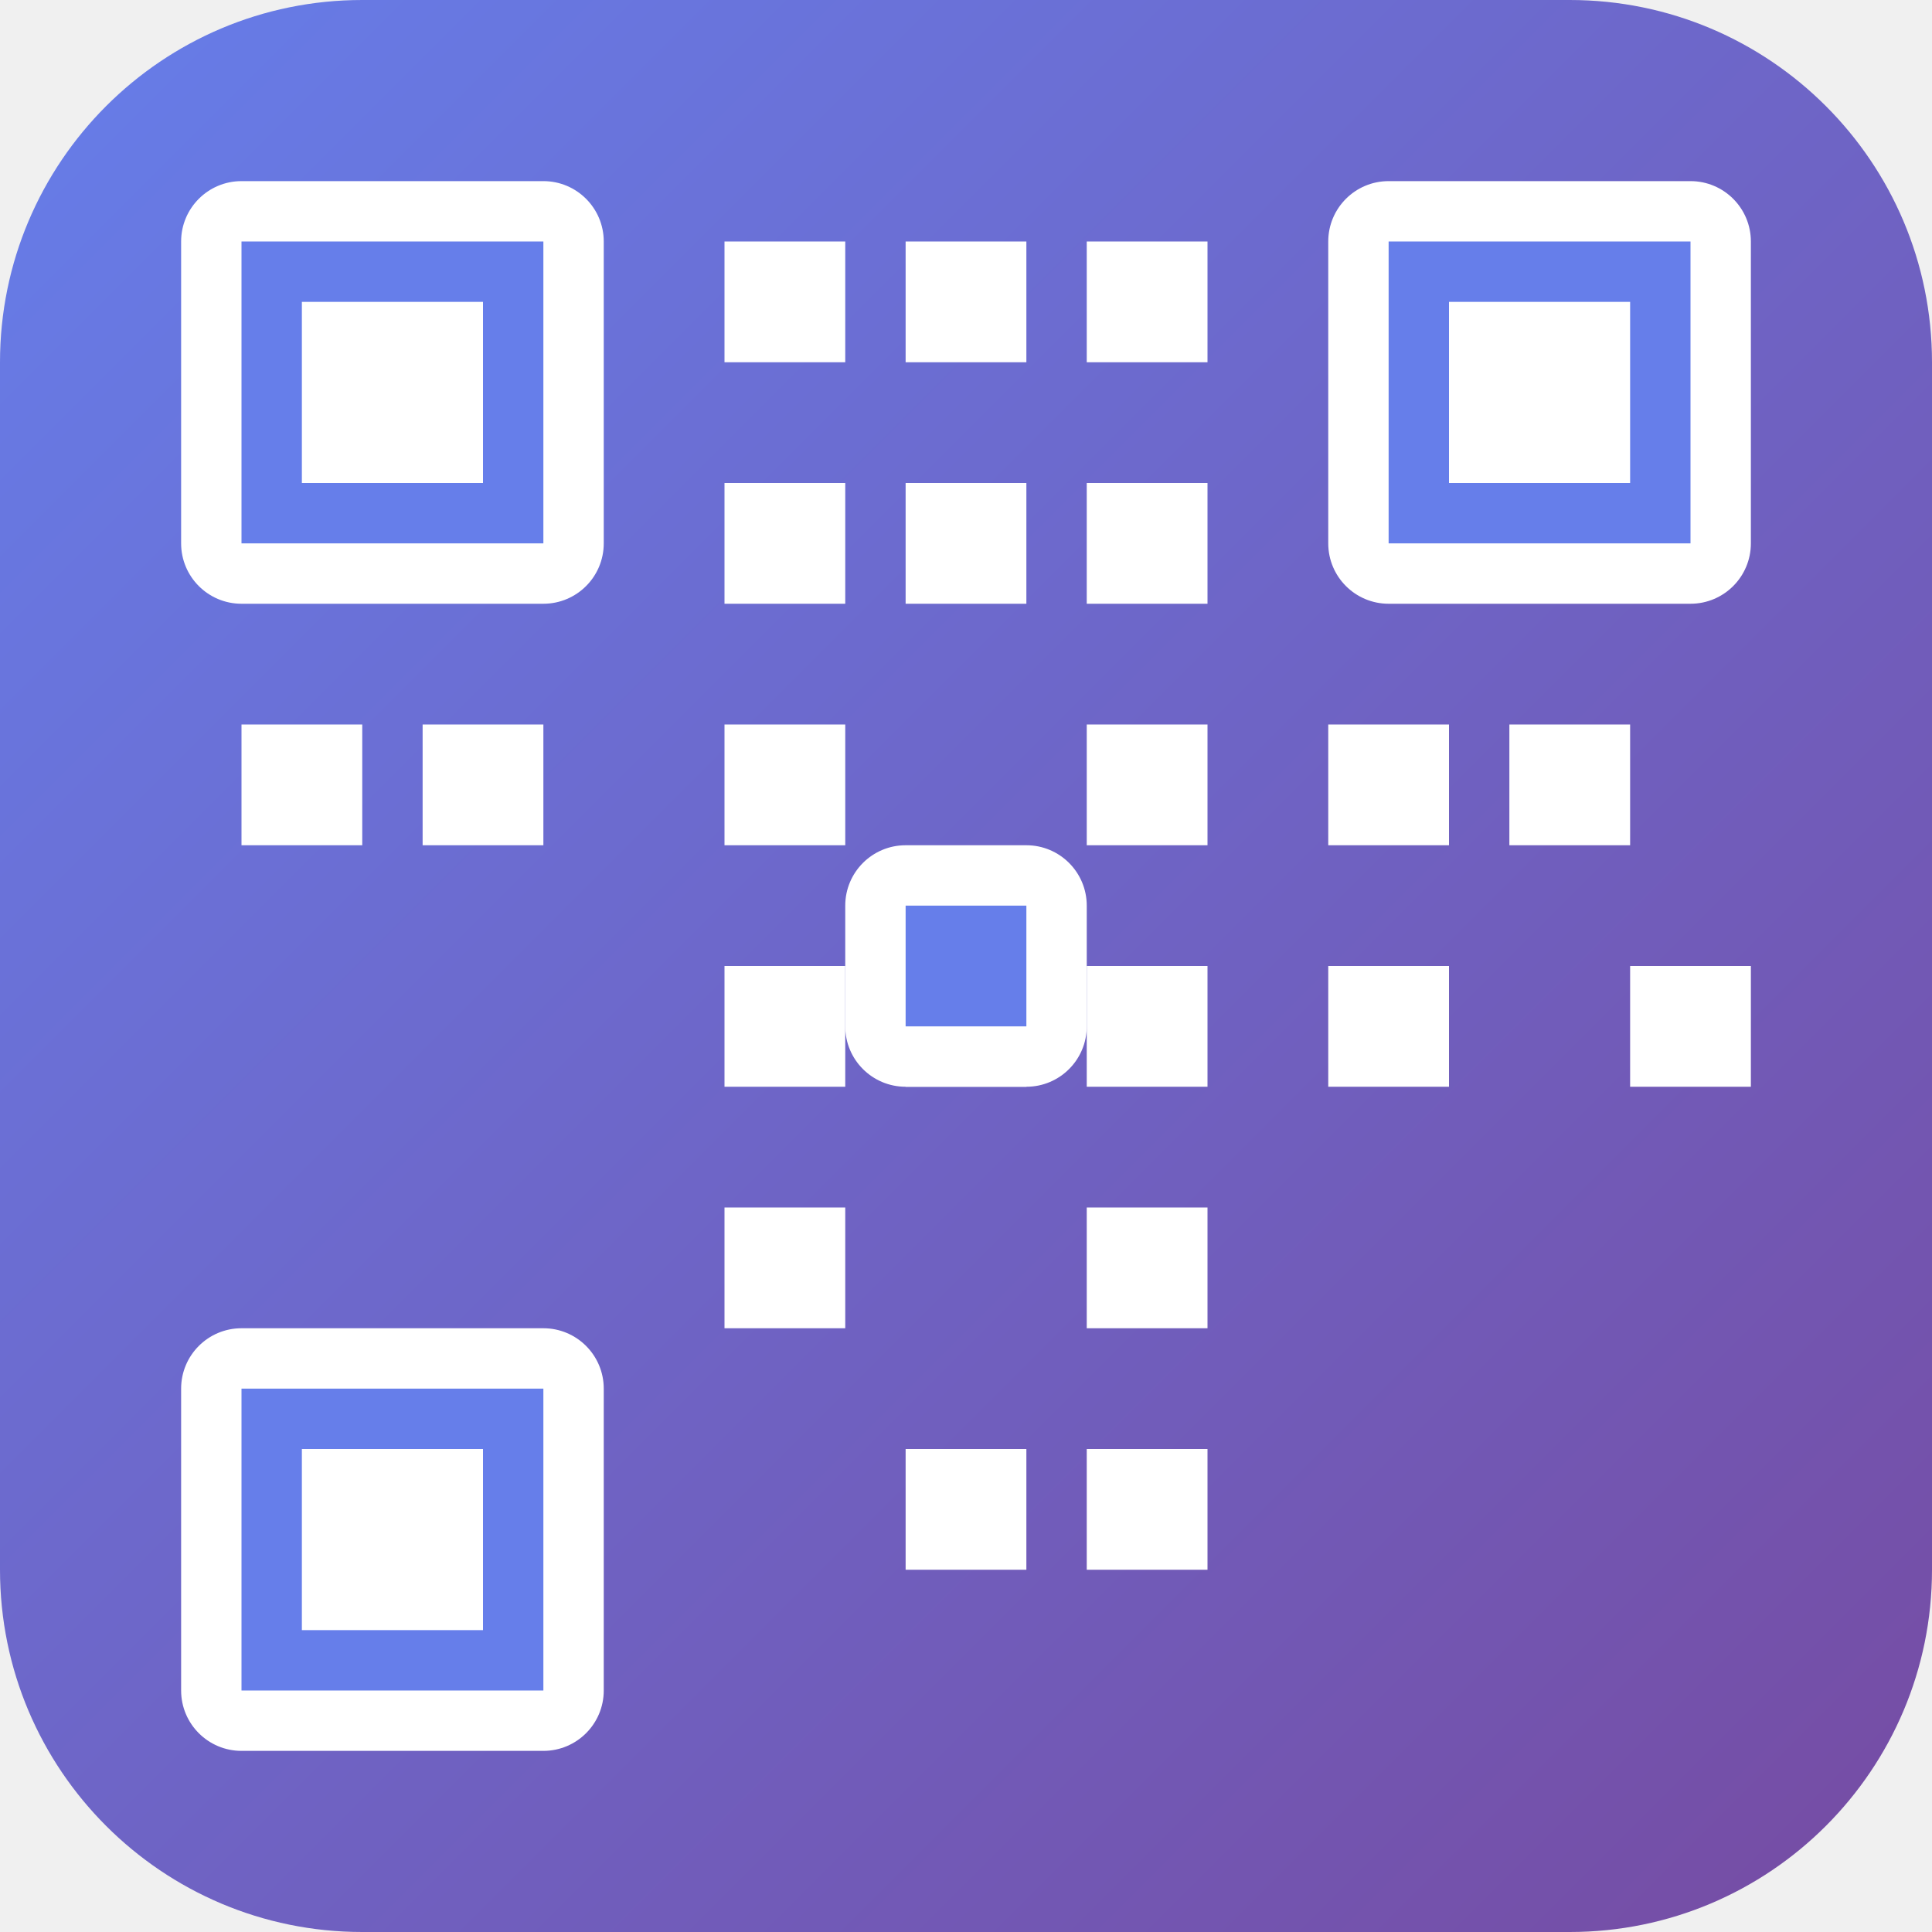
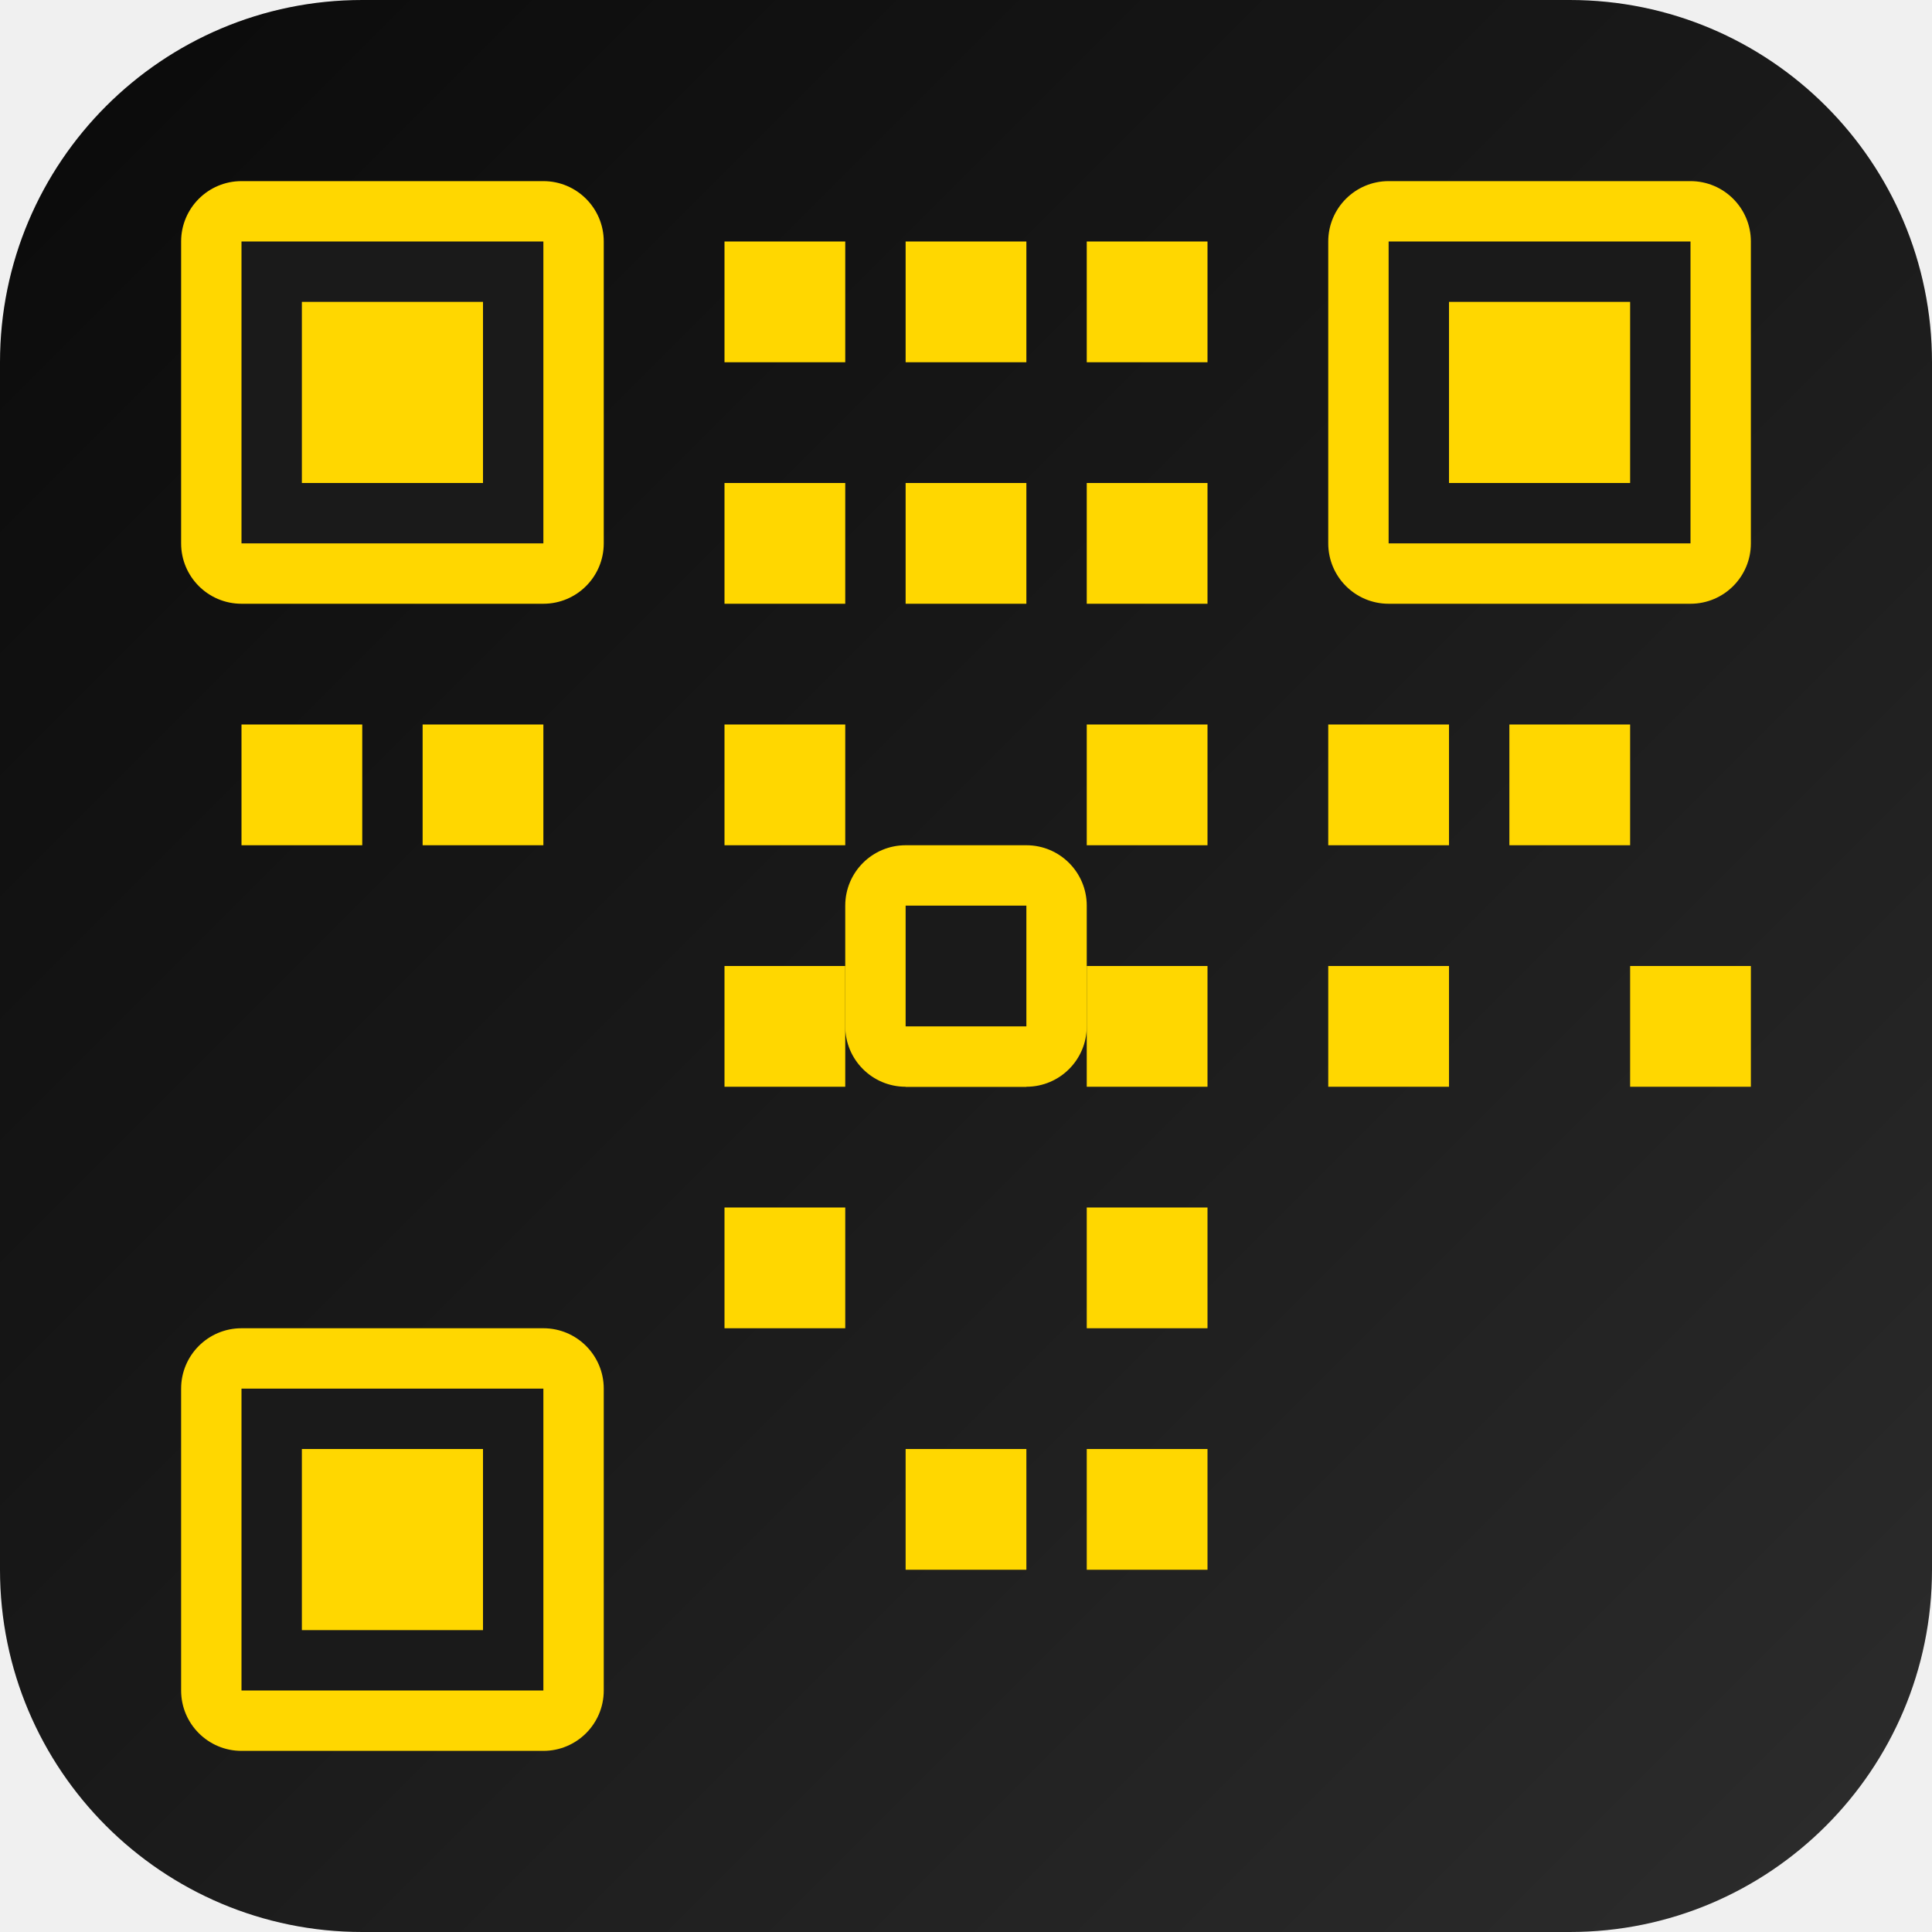
<svg xmlns="http://www.w3.org/2000/svg" width="32" height="32" viewBox="0 0 32 32">
  <defs>
    <linearGradient id="grad1" x1="0%" y1="0%" x2="100%" y2="100%">
-       <stop offset="0%" style="stop-color:#667eea;stop-opacity:1" />
-       <stop offset="100%" style="stop-color:#764ba2;stop-opacity:1" />
+       <stop offset="0%" style="stop-color:#0a0a0a;stop-opacity:1" />
+       <stop offset="50%" style="stop-color:#1a1a1a;stop-opacity:1" />
+       <stop offset="100%" style="stop-color:#2d2d2d;stop-opacity:1" />
    </linearGradient>
  </defs>
  <rect width="32" height="32" rx="6" fill="url(#grad1)" />
-   <rect x="3" y="3" width="7" height="7" fill="white" rx="1" />
-   <rect x="4" y="4" width="5" height="5" fill="#667eea" />
-   <rect x="5" y="5" width="3" height="3" fill="white" />
-   <rect x="22" y="3" width="7" height="7" fill="white" rx="1" />
-   <rect x="23" y="4" width="5" height="5" fill="#667eea" />
-   <rect x="24" y="5" width="3" height="3" fill="white" />
-   <rect x="3" y="22" width="7" height="7" fill="white" rx="1" />
-   <rect x="4" y="23" width="5" height="5" fill="#667eea" />
-   <rect x="5" y="24" width="3" height="3" fill="white" />
-   <rect x="12" y="4" width="2" height="2" fill="white" />
-   <rect x="15" y="4" width="2" height="2" fill="white" />
-   <rect x="18" y="4" width="2" height="2" fill="white" />
-   <rect x="4" y="12" width="2" height="2" fill="white" />
-   <rect x="7" y="12" width="2" height="2" fill="white" />
-   <rect x="12" y="8" width="2" height="2" fill="white" />
-   <rect x="15" y="8" width="2" height="2" fill="white" />
-   <rect x="18" y="8" width="2" height="2" fill="white" />
-   <rect x="12" y="12" width="2" height="2" fill="white" />
-   <rect x="18" y="12" width="2" height="2" fill="white" />
-   <rect x="12" y="16" width="2" height="2" fill="white" />
-   <rect x="15" y="16" width="2" height="2" fill="white" />
-   <rect x="18" y="16" width="2" height="2" fill="white" />
-   <rect x="12" y="20" width="2" height="2" fill="white" />
-   <rect x="18" y="20" width="2" height="2" fill="white" />
-   <rect x="15" y="24" width="2" height="2" fill="white" />
-   <rect x="18" y="24" width="2" height="2" fill="white" />
-   <rect x="22" y="12" width="2" height="2" fill="white" />
-   <rect x="25" y="12" width="2" height="2" fill="white" />
-   <rect x="22" y="16" width="2" height="2" fill="white" />
-   <rect x="27" y="16" width="2" height="2" fill="white" />
-   <rect x="14" y="14" width="4" height="4" fill="white" rx="1" />
-   <rect x="15" y="15" width="2" height="2" fill="#667eea" />
+   <rect x="3" y="3" width="7" height="7" fill="#ffd700" rx="1" />
+   <rect x="4" y="4" width="5" height="5" fill="#1a1a1a" />
+   <rect x="5" y="5" width="3" height="3" fill="#ffd700" />
+   <rect x="22" y="3" width="7" height="7" fill="#ffd700" rx="1" />
+   <rect x="23" y="4" width="5" height="5" fill="#1a1a1a" />
+   <rect x="24" y="5" width="3" height="3" fill="#ffd700" />
+   <rect x="3" y="22" width="7" height="7" fill="#ffd700" rx="1" />
+   <rect x="4" y="23" width="5" height="5" fill="#1a1a1a" />
+   <rect x="5" y="24" width="3" height="3" fill="#ffd700" />
+   <rect x="12" y="4" width="2" height="2" fill="#ffd700" />
+   <rect x="15" y="4" width="2" height="2" fill="#ffd700" />
+   <rect x="18" y="4" width="2" height="2" fill="#ffd700" />
+   <rect x="4" y="12" width="2" height="2" fill="#ffd700" />
+   <rect x="7" y="12" width="2" height="2" fill="#ffd700" />
+   <rect x="12" y="8" width="2" height="2" fill="#ffd700" />
+   <rect x="15" y="8" width="2" height="2" fill="#ffd700" />
+   <rect x="18" y="8" width="2" height="2" fill="#ffd700" />
+   <rect x="12" y="12" width="2" height="2" fill="#ffd700" />
+   <rect x="18" y="12" width="2" height="2" fill="#ffd700" />
+   <rect x="12" y="16" width="2" height="2" fill="#ffd700" />
+   <rect x="15" y="16" width="2" height="2" fill="#ffd700" />
+   <rect x="18" y="16" width="2" height="2" fill="#ffd700" />
+   <rect x="12" y="20" width="2" height="2" fill="#ffd700" />
+   <rect x="18" y="20" width="2" height="2" fill="#ffd700" />
+   <rect x="15" y="24" width="2" height="2" fill="#ffd700" />
+   <rect x="18" y="24" width="2" height="2" fill="#ffd700" />
+   <rect x="22" y="12" width="2" height="2" fill="#ffd700" />
+   <rect x="25" y="12" width="2" height="2" fill="#ffd700" />
+   <rect x="22" y="16" width="2" height="2" fill="#ffd700" />
+   <rect x="27" y="16" width="2" height="2" fill="#ffd700" />
+   <rect x="14" y="14" width="4" height="4" fill="#ffd700" rx="1" />
+   <rect x="15" y="15" width="2" height="2" fill="#1a1a1a" />
</svg>
